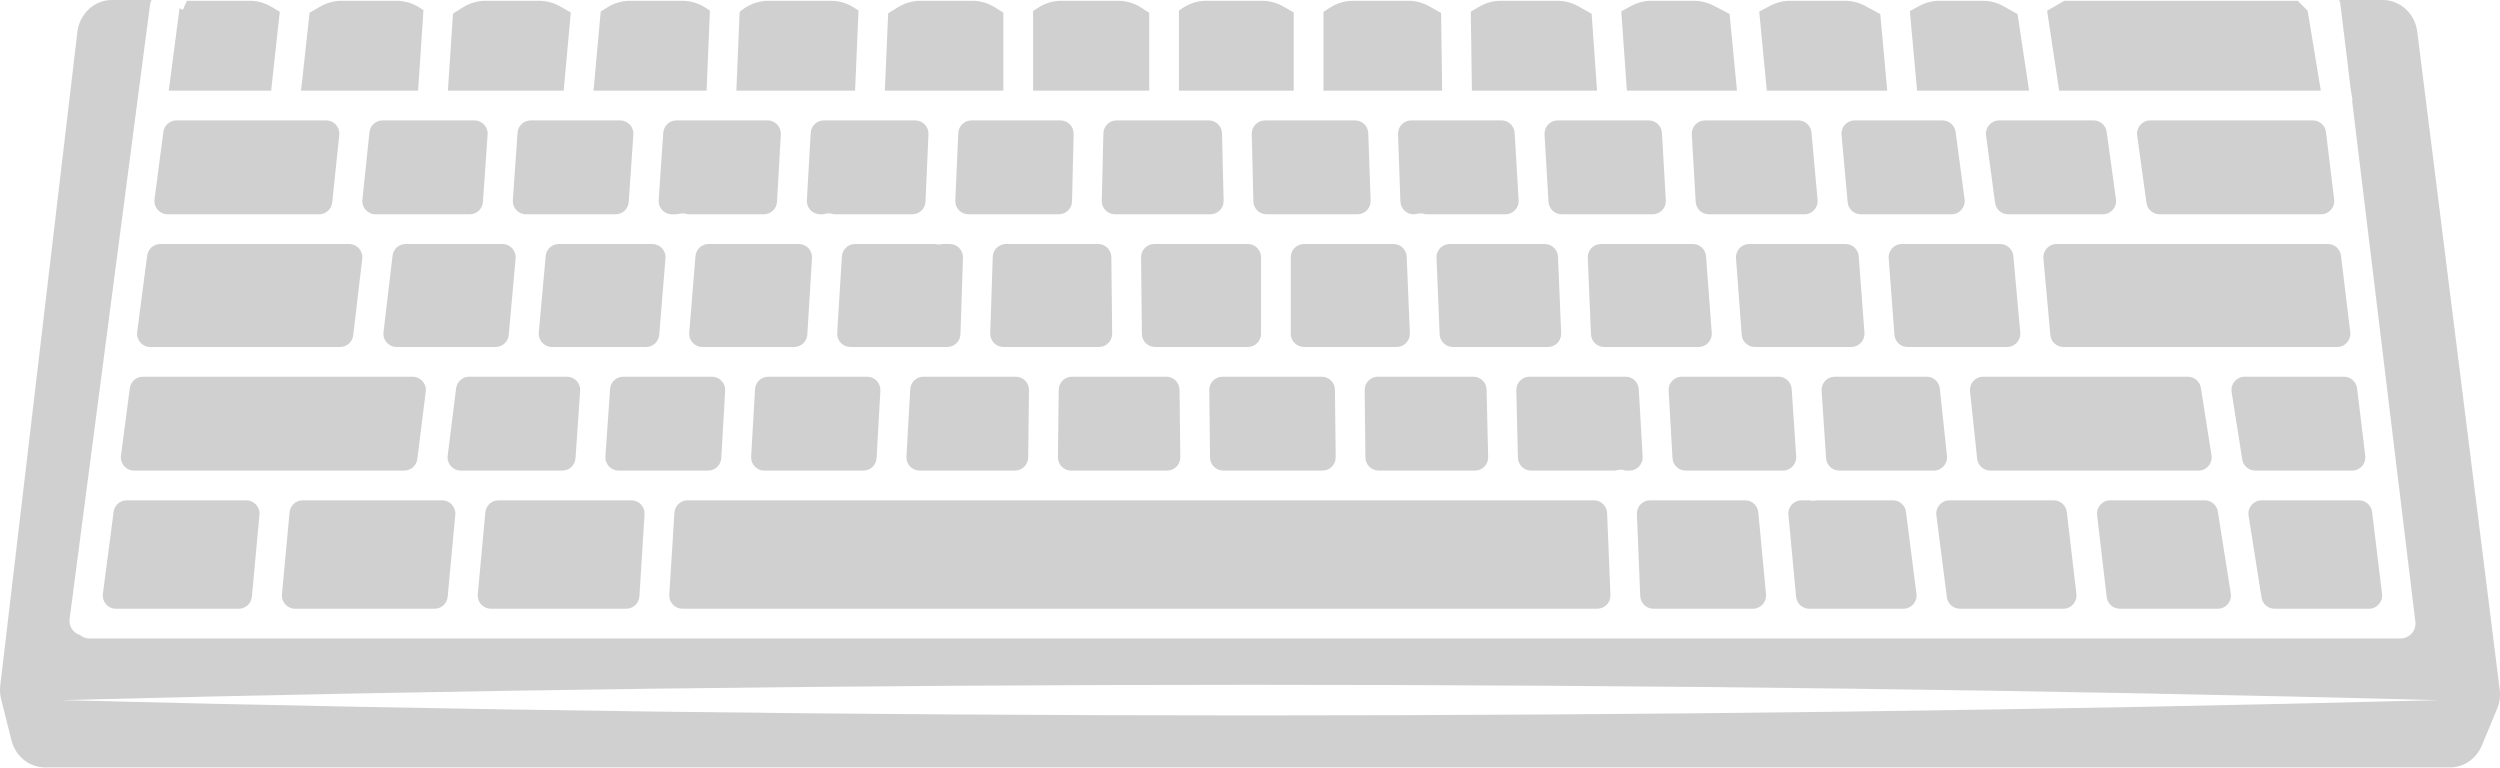
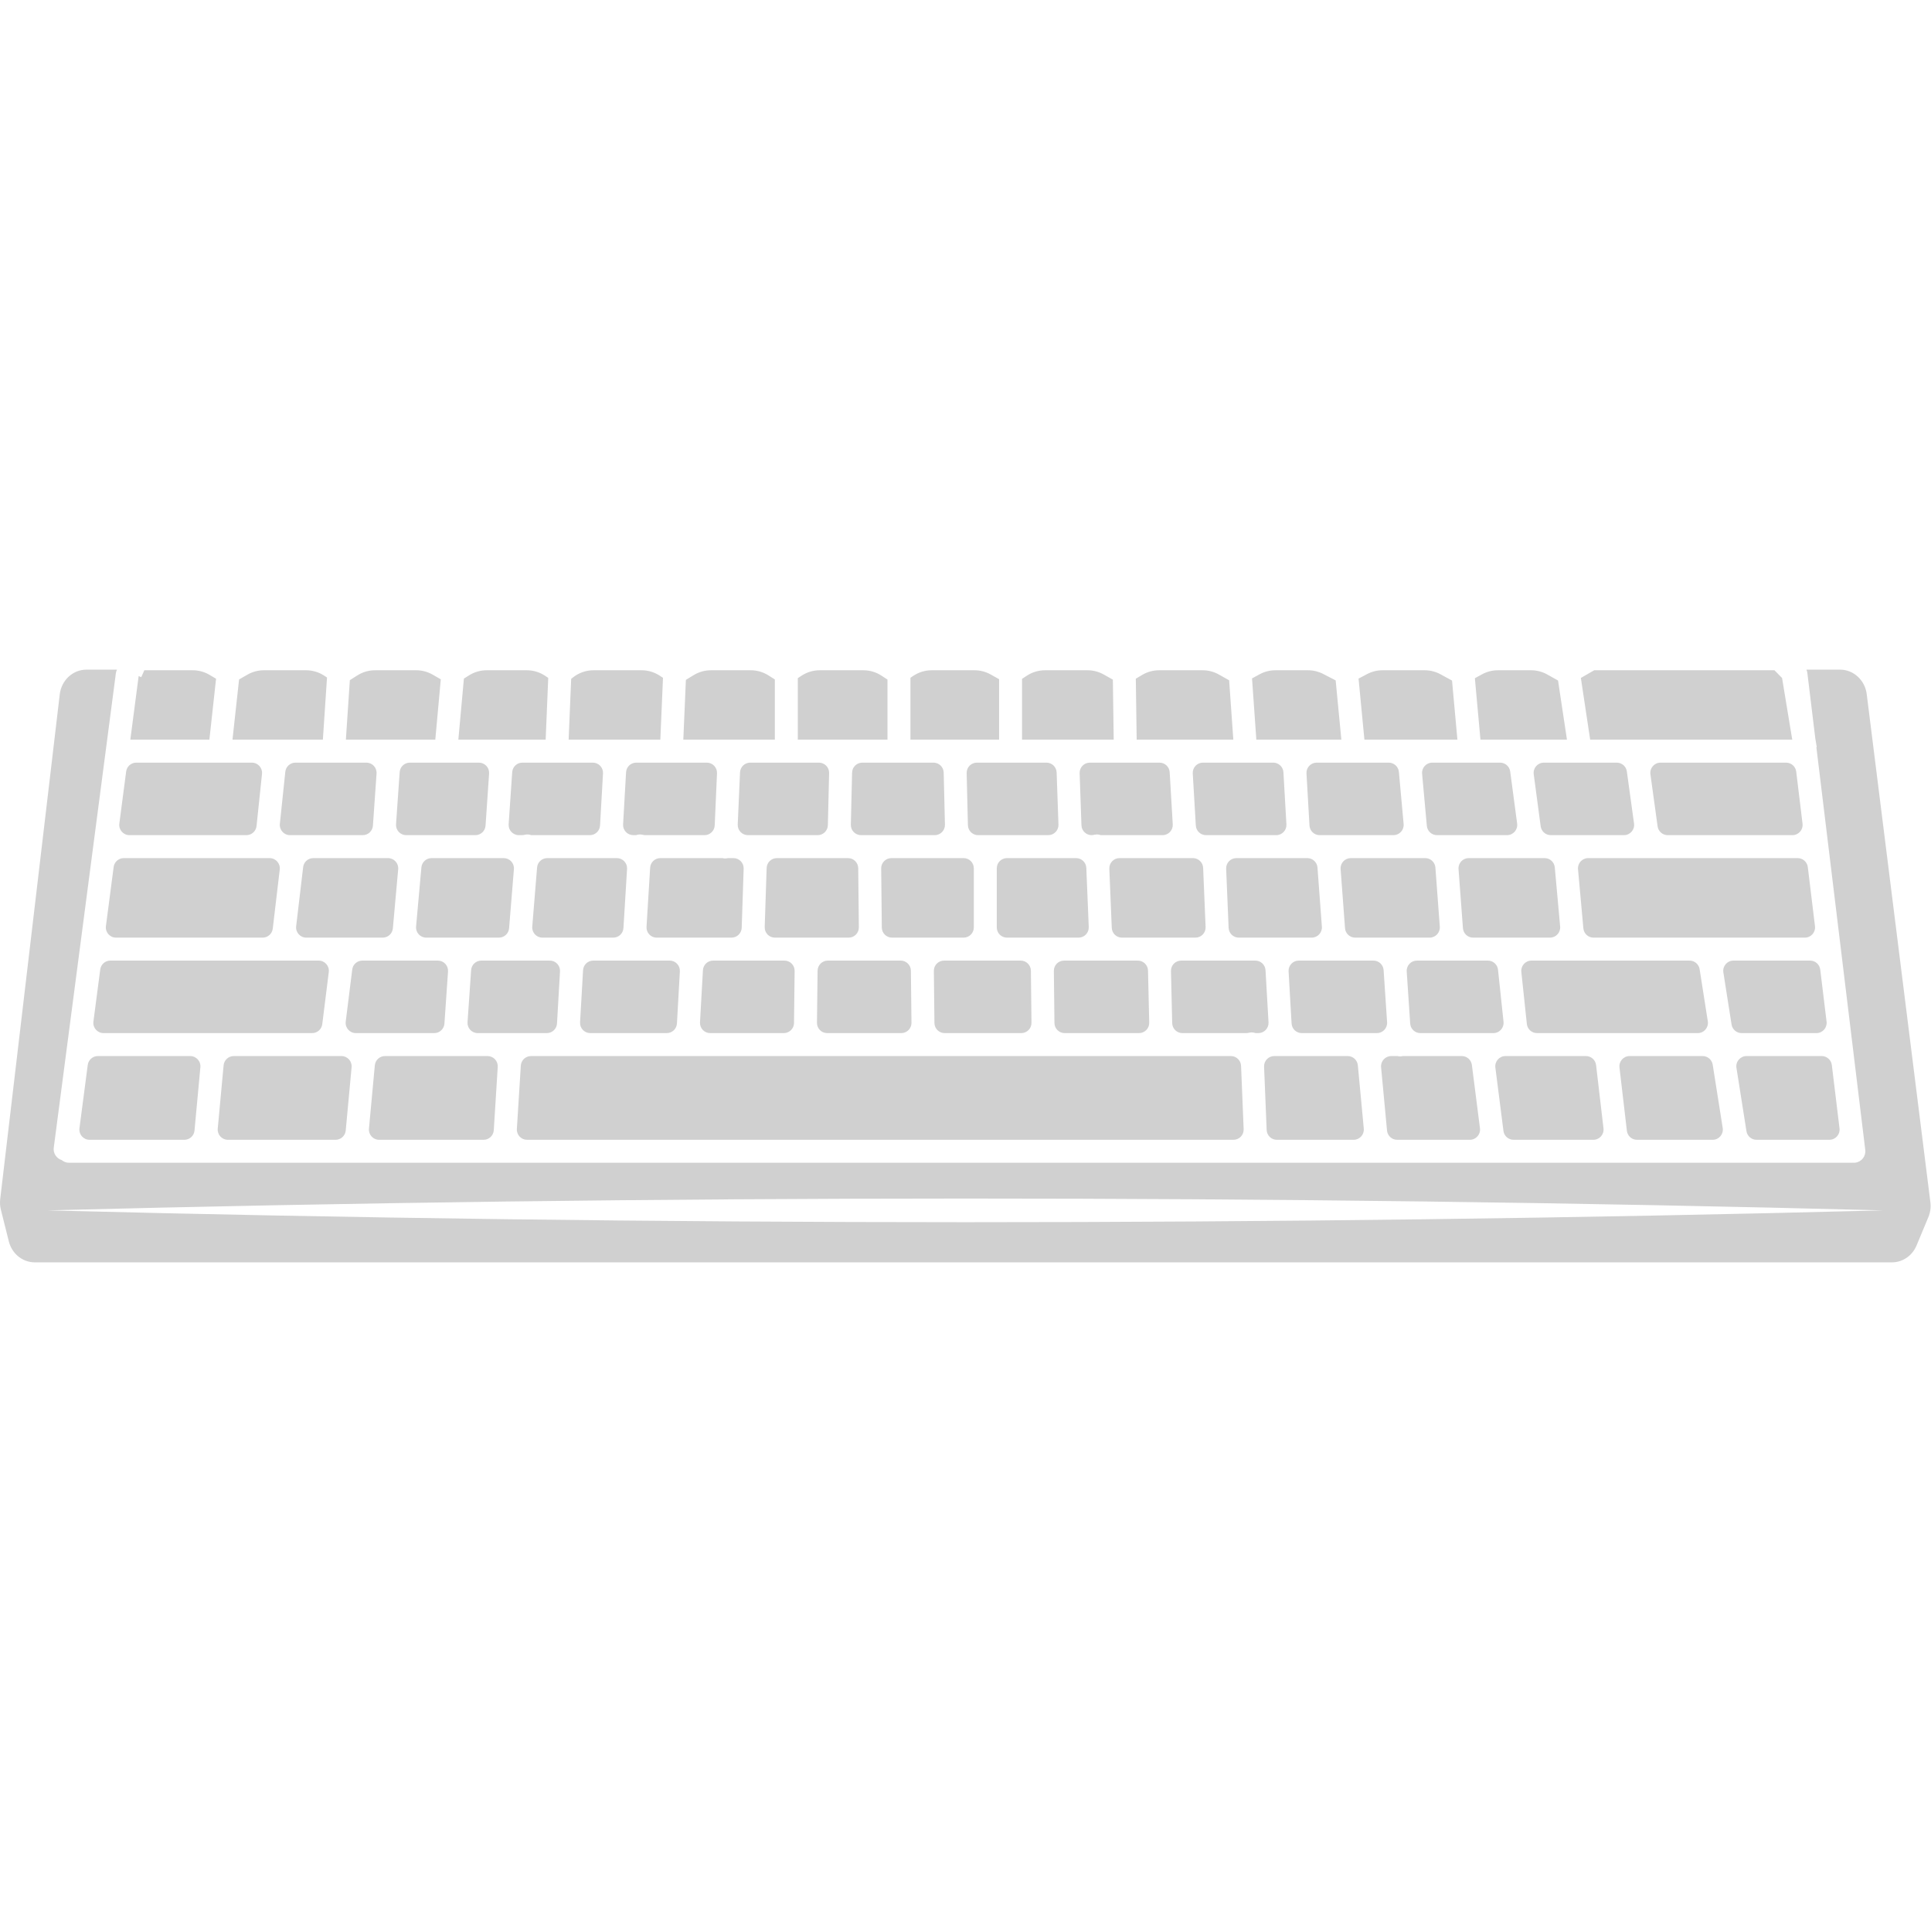
- <svg xmlns="http://www.w3.org/2000/svg" version="1.1" id="Capa_1" x="0px" y="0px" viewBox="0 0 1100 337.663" enable-background="new 0 0 1200 1200" xml:space="preserve" width="1100" height="337.663">
+ <svg xmlns="http://www.w3.org/2000/svg" version="1.1" id="Capa_1" x="0px" y="0px" viewBox="0 0 1100 1100.663" enable-background="new 0 0 1200 1200" xml:space="preserve" width="1100" height="1100.663">
  <defs id="defs7" />
-   <path d="m 537.688,58.653 0.707,29.681 c 0.078,3.264 -2.547,5.952 -5.812,5.952 h -41.988 c -3.265,0 -5.89,-2.688 -5.812,-5.952 l 0.708,-29.681 c 0.075,-3.156 2.655,-5.675 5.811,-5.675 h 40.574 c 3.157,0 5.736,2.52 5.812,5.675 z m -95.065,48.713 c -3.136,0 -5.707,2.487 -5.81,5.622 l -1.111,33.679 c -0.108,3.284 2.525,6.005 5.81,6.005 h 42.022 c 3.235,0 5.847,-2.641 5.813,-5.875 l -0.359,-33.679 c -0.034,-3.186 -2.627,-5.751 -5.813,-5.751 h -40.552 z m 70.56,58.386 h -41.532 c -3.184,0 -5.775,2.561 -5.813,5.744 l -0.354,29.681 c -0.038,3.237 2.575,5.882 5.813,5.882 h 42.219 c 3.236,0 5.849,-2.643 5.813,-5.879 l -0.334,-29.681 c -0.035,-3.184 -2.627,-5.747 -5.812,-5.747 z m 83.047,-112.774 h -39.642 c -3.265,0 -5.89,2.688 -5.812,5.952 l 0.708,29.681 c 0.075,3.156 2.655,5.675 5.811,5.675 h 39.971 c 3.29,0 5.924,-2.728 5.809,-6.016 l -1.036,-29.681 c -0.108,-3.13 -2.677,-5.611 -5.809,-5.611 z m -22.484,54.388 c -3.211,0 -5.813,2.603 -5.813,5.813 v 33.679 c 0,3.211 2.603,5.813 5.813,5.813 h 40.781 c 3.305,0 5.945,-2.751 5.808,-6.053 l -1.388,-33.679 c -0.128,-3.115 -2.691,-5.574 -5.808,-5.574 h -39.393 z m -300.873,-54.388 h -39.354 c -3.054,0 -5.587,2.362 -5.799,5.409 l -2.071,29.681 c -0.234,3.362 2.43,6.218 5.799,6.218 h 39.401 c 3.057,0 5.592,-2.368 5.8,-5.418 l 2.024,-29.681 c 0.229,-3.358 -2.434,-6.209 -5.8,-6.209 z m 235.011,54.388 c -3.235,0 -5.847,2.641 -5.813,5.875 l 0.358,33.679 c 0.034,3.186 2.627,5.751 5.813,5.751 h 40.797 c 3.211,0 5.813,-2.603 5.813,-5.813 v -33.679 c 0,-3.21 -2.603,-5.813 -5.813,-5.813 z m 73.672,58.386 h -43.664 c -3.236,0 -5.849,2.643 -5.813,5.879 l 0.334,29.681 c 0.036,3.185 2.628,5.748 5.813,5.748 h 43.667 c 3.236,0 5.85,-2.643 5.813,-5.879 l -0.338,-29.681 c -0.035,-3.186 -2.627,-5.748 -5.812,-5.748 z m -269.749,-58.386 c -3.027,0 -5.548,2.323 -5.794,5.34 l -2.749,33.679 c -0.277,3.386 2.397,6.286 5.794,6.286 h 40.36 c 3.073,0 5.615,-2.391 5.802,-5.458 l 2.062,-33.679 c 0.204,-3.344 -2.452,-6.169 -5.802,-6.169 h -39.673 z m 25.959,-54.388 h -40.129 c -3.057,0 -5.592,2.368 -5.8,5.418 l -2.024,29.681 c -0.229,3.358 2.433,6.209 5.8,6.209 h 1.808 c 0.543,0 1.074,-0.109 1.602,-0.231 0.626,-0.144 1.282,-0.202 1.96,-0.15 0.582,0.048 1.128,0.194 1.654,0.381 h 33.443 c 3.082,0 5.629,-2.406 5.804,-5.483 l 1.686,-29.681 c 0.189,-3.335 -2.464,-6.144 -5.804,-6.144 z m -91.878,54.388 c -3.009,0 -5.521,2.296 -5.79,5.293 l -3.027,33.679 c -0.306,3.402 2.374,6.333 5.79,6.333 h 41.406 c 3.027,0 5.548,-2.323 5.794,-5.34 l 2.749,-33.679 c 0.276,-3.386 -2.397,-6.286 -5.794,-6.286 z m 92.127,58.386 c -3.081,0 -5.627,2.404 -5.804,5.48 l -1.706,29.681 c -0.192,3.336 2.462,6.147 5.804,6.147 h 43.586 c 3.084,0 5.631,-2.408 5.804,-5.487 l 1.667,-29.681 c 0.187,-3.333 -2.465,-6.139 -5.804,-6.139 h -43.547 z m 76.737,-58.386 c -0.491,0.118 -0.996,0.199 -1.521,0.199 -0.097,0 -0.194,-0.003 -0.294,-0.005 -0.454,-0.02 -0.895,-0.087 -1.319,-0.194 h -35.386 c -3.072,0 -5.614,2.391 -5.802,5.458 l -2.063,33.679 c -0.205,3.344 2.452,6.169 5.802,6.169 h 42.62 c 3.136,0 5.707,-2.487 5.81,-5.622 l 1.111,-33.679 c 0.108,-3.284 -2.525,-6.005 -5.81,-6.005 z m 51.838,-54.388 h -39.14 c -3.111,0 -5.671,2.45 -5.808,5.558 l -1.306,29.681 c -0.146,3.308 2.497,6.069 5.808,6.069 h 39.738 c 3.157,0 5.737,-2.519 5.812,-5.675 l 0.707,-29.681 c 0.078,-3.264 -2.547,-5.952 -5.811,-5.952 z m -63.873,0 h -40.204 c -3.083,0 -5.629,2.406 -5.804,5.484 l -1.686,29.681 c -0.19,3.335 2.464,6.143 5.804,6.143 h 1.559 c 0.82,-0.298 1.714,-0.443 2.65,-0.388 0.333,0.02 0.655,0.073 0.968,0.148 0.542,0.129 1.087,0.241 1.644,0.241 h 33.764 c 3.111,0 5.671,-2.45 5.808,-5.558 l 1.306,-29.681 c 0.145,-3.308 -2.498,-6.07 -5.809,-6.07 z m 3.592,112.774 c -3.084,0 -5.631,2.408 -5.804,5.487 l -1.667,29.681 c -0.187,3.334 2.465,6.139 5.804,6.139 h 41.947 c 3.184,0 5.775,-2.561 5.813,-5.744 l 0.353,-29.681 c 0.039,-3.237 -2.575,-5.882 -5.813,-5.882 z M 73.756,94.286 h 66.636 c 2.976,0 5.472,-2.248 5.782,-5.208 l 3.107,-29.681 c 0.359,-3.431 -2.332,-6.419 -5.782,-6.419 H 77.641 c -2.919,0 -5.385,2.164 -5.764,5.059 l -3.886,29.681 c -0.454,3.481 2.255,6.568 5.765,6.568 z m -17.999,125.854 c -2.919,0 -5.385,2.164 -5.764,5.059 l -4.724,36.078 c -0.455,3.481 2.254,6.568 5.764,6.568 h 54.003 c 3.002,0 5.511,-2.286 5.788,-5.276 l 3.347,-36.078 c 0.316,-3.408 -2.366,-6.35 -5.788,-6.35 H 55.757 Z m 775.267,-106.529 2.509,33.679 c 0.226,3.035 2.754,5.381 5.797,5.381 h 43.8 c 3.418,0 6.098,-2.934 5.79,-6.337 l -3.049,-33.679 c -0.271,-2.995 -2.782,-5.289 -5.79,-5.289 h -43.26 c -3.38,0 -6.048,2.874 -5.797,6.245 z M 60.348,146.104 c -0.456,3.481 2.254,6.568 5.764,6.568 h 83.524 c 2.947,0 5.427,-2.204 5.773,-5.13 l 3.984,-33.679 c 0.409,-3.457 -2.292,-6.496 -5.773,-6.496 H 70.521 c -2.919,0 -5.385,2.164 -5.764,5.059 z m 123.27,55.863 3.71,-29.681 c 0.434,-3.47 -2.272,-6.534 -5.768,-6.534 H 62.877 c -2.919,0 -5.385,2.164 -5.764,5.059 l -3.886,29.681 c -0.455,3.48 2.254,6.568 5.764,6.568 H 177.849 c 2.932,-0.001 5.405,-2.184 5.769,-5.093 z m 464.668,-36.215 h -42.02 c -3.237,0 -5.85,2.643 -5.813,5.879 l 0.338,29.681 c 0.036,3.185 2.628,5.747 5.813,5.747 h 42.373 c 3.263,0 5.887,-2.686 5.811,-5.948 l -0.69,-29.681 c -0.074,-3.157 -2.654,-5.678 -5.812,-5.678 z m 381.744,-53.273 c -0.354,-2.918 -2.831,-5.113 -5.771,-5.113 H 904.891 c -3.417,0 -6.097,2.934 -5.789,6.337 l 3.049,33.679 c 0.271,2.995 2.782,5.289 5.79,5.289 h 120.408 c 3.488,0 6.191,-3.051 5.771,-6.514 z M 995.119,220.14 c -3.572,0 -6.299,3.192 -5.742,6.72 l 5.696,36.078 c 0.446,2.826 2.882,4.907 5.742,4.907 h 41.516 c 3.489,0 6.191,-3.051 5.771,-6.514 l -4.381,-36.078 c -0.354,-2.918 -2.831,-5.113 -5.771,-5.113 z m 42,-49.275 c -0.354,-2.918 -2.831,-5.113 -5.771,-5.113 h -43.688 c -3.571,0 -6.297,3.189 -5.743,6.717 l 4.669,29.681 c 0.444,2.827 2.88,4.91 5.742,4.91 h 42.624 c 3.489,0 6.191,-3.051 5.771,-6.514 z M 725.452,52.978 h -40.055 c -3.345,0 -6,2.816 -5.803,6.155 l 1.746,29.681 c 0.181,3.073 2.725,5.472 5.803,5.472 h 40.014 c 3.342,0 5.996,-2.811 5.804,-6.147 l -1.706,-29.681 c -0.177,-3.076 -2.722,-5.48 -5.803,-5.48 z m -93.393,60.441 1.388,33.679 c 0.128,3.115 2.691,5.574 5.809,5.574 h 41.85 c 3.305,0 5.946,-2.753 5.808,-6.055 l -1.403,-33.679 c -0.13,-3.114 -2.692,-5.571 -5.808,-5.571 h -41.835 c -3.305,-0.001 -5.945,2.75 -5.809,6.052 z m 66.565,0.002 1.403,33.679 c 0.13,3.114 2.692,5.571 5.808,5.571 h 41.535 c 3.381,0 6.048,-2.874 5.797,-6.245 l -2.508,-33.679 c -0.226,-3.035 -2.754,-5.382 -5.797,-5.382 h -40.43 c -3.305,0.001 -5.946,2.754 -5.808,6.056 z m 161.839,-55.398 c -0.385,-2.888 -2.849,-5.045 -5.762,-5.045 h -38.641 c -3.419,0 -6.099,2.935 -5.79,6.34 l 2.699,29.681 c 0.272,2.994 2.783,5.287 5.79,5.287 h 39.9 c 3.516,0 6.227,-3.097 5.762,-6.582 z m 23.124,36.263 h 41.678 c 3.526,0 6.241,-3.114 5.759,-6.607 l -4.093,-29.681 c -0.397,-2.877 -2.855,-5.019 -5.759,-5.019 h -41.543 c -3.516,0 -6.227,3.097 -5.762,6.582 l 3.958,29.681 c 0.385,2.887 2.849,5.044 5.762,5.044 z m -119.747,19.325 2.509,33.679 c 0.226,3.035 2.754,5.381 5.797,5.381 h 42.409 c 3.38,0 6.048,-2.874 5.797,-6.245 l -2.508,-33.679 c -0.226,-3.035 -2.754,-5.382 -5.797,-5.382 h -42.409 c -3.382,0.001 -6.049,2.875 -5.798,6.246 z m 27.414,-60.633 h -41.054 c -3.342,0 -5.995,2.811 -5.804,6.147 l 1.706,29.681 c 0.177,3.076 2.723,5.48 5.804,5.48 h 42.047 c 3.418,0 6.099,-2.935 5.789,-6.34 l -2.699,-29.681 c -0.272,-2.994 -2.782,-5.287 -5.789,-5.287 z m -130.609,0 h -39.695 c -3.29,0 -5.924,2.728 -5.809,6.016 l 1.036,29.681 c 0.11,3.13 2.678,5.61 5.81,5.61 0.547,0 1.081,-0.108 1.613,-0.236 0.358,-0.086 0.727,-0.144 1.11,-0.16 0.089,-0.003 0.181,-0.005 0.273,-0.005 0.77,0 1.503,0.154 2.192,0.401 h 35.217 c 3.345,0 6,-2.816 5.803,-6.154 l -1.746,-29.681 c -0.181,-3.072 -2.726,-5.472 -5.804,-5.472 z m -206.086,-13.08 h 51.105 V 5.661 l -3.414,-2.234 c -3.078,-2.014 -6.676,-3.086 -10.354,-3.086 h -24.82 c -3.678,0 -7.276,1.072 -10.354,3.086 l -2.163,1.415 z m 64.185,0 h 50.505 V 5.438 l -4.783,-2.682 c -2.826,-1.584 -6.01,-2.416 -9.249,-2.416 h -24.338 c -3.779,0 -7.471,1.132 -10.601,3.25 l -1.534,1.038 z m 128.894,0 h 55.07 l -2.383,-33.84 -5.891,-3.302 c -2.825,-1.584 -6.01,-2.415 -9.248,-2.415 h -24.744 c -3.403,0 -6.742,0.918 -9.667,2.657 l -3.627,2.157 z m -65.31,0 h 52.226 l -0.482,-34.213 -5.223,-2.928 c -2.825,-1.584 -6.01,-2.416 -9.249,-2.416 h -24.155 c -3.678,0 -7.276,1.072 -10.353,3.085 l -2.764,1.807 z m 133.494,0 h 48.437 l -3.238,-33.779 -7.106,-3.67 c -2.683,-1.385 -5.658,-2.108 -8.678,-2.108 h -18.522 c -3.163,0 -6.276,0.793 -9.053,2.308 l -4.297,2.343 z m 127.694,0 h 49.287 l -5.079,-33.702 -6.132,-3.439 c -2.826,-1.584 -6.011,-2.417 -9.25,-2.417 h -18.856 c -3.163,0 -6.277,0.794 -9.054,2.308 l -4.099,2.235 z m 62.512,0 h 115.141 l -5.804,-35.14 -4.346,-4.417 H 908.335 l -7.607,4.39 z m -128.63,0 h 52.986 l -3.062,-33.679 -6.551,-3.571 c -2.777,-1.514 -5.89,-2.307 -9.053,-2.307 h -23.973 c -3.089,0 -6.132,0.757 -8.861,2.204 l -4.822,2.557 z M 78.99,3.713 l -4.737,36.185 h 45.047 l 3.806,-34.721 -3.665,-2.179 c -2.925,-1.739 -6.264,-2.657 -9.667,-2.657 H 82.237 l -1.75,3.955 -1.495,-0.662 c -0.003,0.027 0.002,0.052 -0.002,0.079 z m 53.47,36.185 h 51.502 l 2.362,-35.425 -1.6,-1.047 c -3.078,-2.013 -6.676,-3.086 -10.354,-3.086 h -23.985 c -3.319,0 -6.579,0.873 -9.454,2.532 l -4.71,2.718 z m 256.872,0 h 52.147 V 5.581 l -3.644,-2.307 c -3.026,-1.916 -6.534,-2.933 -10.117,-2.933 h -22.628 c -3.49,0 -6.912,0.966 -9.887,2.79 l -4.409,2.704 z m 709.387,272.014 -6.734,16.151 c -2.432,5.83 -7.93,9.6 -14.008,9.6 H 19.812 c -6.941,0 -13.021,-4.911 -14.784,-11.945 L 0.501,307.657 c -0.493,-1.973 -0.623,-3.999 -0.386,-6.02 L 34.047,14.043 C 34.992,6.036 41.514,0 49.217,0 h 17.441 c -0.305,0.623 -0.541,1.29 -0.635,2.017 l -35.391,270.321 c -0.421,3.206 1.565,6.155 4.552,7.078 1.129,0.929 2.555,1.509 4.131,1.509 H 1055.475 c 0.13,0 0.251,-0.031 0.379,-0.038 0.139,0.009 0.272,0.038 0.413,0.038 0.263,0 0.529,-0.015 0.797,-0.049 3.584,-0.434 6.139,-3.694 5.702,-7.281 l -27.85,-229.384 0.218,-0.036 -0.84,-5.085 -4.52,-37.229 c -0.08,-0.665 -0.284,-1.279 -0.542,-1.861 h 19.207 c 7.644,0 14.158,5.986 15.157,13.921 l 36.275,289.495 c 0.36,2.895 -0.038,5.83 -1.152,8.496 z m -25.775,-3.86 C 725.843,299.037 374.261,299.109 27.159,308.054 374.262,316.998 725.844,317.07 1072.944,308.052 Z M 323.993,39.898 h 52.244 l 1.512,-35.249 -1.871,-1.224 c -3.077,-2.013 -6.676,-3.085 -10.353,-3.085 h -27.324 c -4.364,0 -8.594,1.509 -11.972,4.272 l -0.794,0.649 z m -62.84,0 h 49.747 l 1.466,-35.196 -1.642,-1.111 c -3.13,-2.118 -6.822,-3.25 -10.601,-3.25 h -22.808 c -3.582,0 -7.09,1.017 -10.116,2.933 l -2.884,1.826 z m -64.083,0 h 50.951 l 3.124,-34.388 -4.568,-2.637 c -2.875,-1.659 -6.136,-2.533 -9.455,-2.533 h -23.393 c -3.581,0 -7.089,1.017 -10.115,2.932 l -4.283,2.711 z m 120.294,161.682 1.706,-29.681 c 0.192,-3.336 -2.462,-6.147 -5.804,-6.147 h -39.032 c -3.055,0 -5.589,2.365 -5.8,5.413 l -2.047,29.681 c -0.232,3.36 2.431,6.213 5.799,6.213 h 39.374 c 3.082,0 5.628,-2.403 5.804,-5.479 z m -96.284,-94.214 h -42.582 c -2.946,0 -5.427,2.204 -5.773,5.13 l -3.983,33.679 c -0.409,3.457 2.292,6.496 5.773,6.496 h 43.539 c 3.009,0 5.52,-2.296 5.79,-5.293 l 3.027,-33.679 c 0.305,-3.402 -2.375,-6.333 -5.791,-6.333 z m 79.214,160.478 h 402.491 c 3.304,0 5.943,-2.749 5.808,-6.05 l -1.472,-36.078 c -0.127,-3.116 -2.69,-5.576 -5.808,-5.576 h -398.763 c -3.07,0 -5.611,2.387 -5.802,5.451 l -2.255,36.078 c -0.21,3.346 2.448,6.175 5.801,6.175 z m -84.287,0 h 59.532 c 3.07,0 5.611,-2.387 5.802,-5.451 l 2.255,-36.078 c 0.209,-3.347 -2.449,-6.176 -5.802,-6.176 h -58.44 c -3.002,0 -5.511,2.287 -5.788,5.276 l -3.347,36.078 c -0.317,3.409 2.365,6.351 5.788,6.351 z m 31.415,-60.785 c 3.055,0 5.589,-2.365 5.8,-5.413 l 2.047,-29.681 c 0.232,-3.36 -2.431,-6.213 -5.799,-6.213 h -43.011 c -2.932,0 -5.405,2.183 -5.768,5.092 l -3.711,29.681 c -0.434,3.47 2.272,6.534 5.769,6.534 z m 702.784,-112.773 h 71.054 c 3.488,0 6.191,-3.051 5.771,-6.514 l -3.604,-29.681 c -0.354,-2.918 -2.831,-5.113 -5.771,-5.113 h -71.543 c -3.526,0 -6.24,3.114 -5.758,6.608 l 4.093,29.681 c 0.396,2.876 2.854,5.019 5.758,5.019 z m -238.427,112.537 c 0.359,-0.086 0.728,-0.144 1.111,-0.16 0.862,-0.031 1.693,0.116 2.465,0.396 h 1.603 c 3.342,0 5.996,-2.811 5.804,-6.147 l -1.706,-29.681 c -0.177,-3.076 -2.723,-5.48 -5.804,-5.48 h -42.256 c -3.263,0 -5.887,2.686 -5.811,5.949 l 0.691,29.681 c 0.073,3.157 2.654,5.678 5.812,5.678 h 36.478 c 0.547,0 1.082,-0.108 1.613,-0.236 z m -581.93,61.021 h 61.346 c 3.003,0 5.511,-2.286 5.788,-5.276 l 3.347,-36.078 c 0.316,-3.408 -2.366,-6.35 -5.789,-6.35 h -61.346 c -3.002,0 -5.511,2.287 -5.788,5.276 l -3.347,36.078 c -0.316,3.408 2.366,6.35 5.789,6.35 z m 726.765,-5.077 c 0.371,2.902 2.841,5.077 5.767,5.077 h 45.462 c 3.478,0 6.178,-3.034 5.774,-6.489 l -4.222,-36.078 c -0.343,-2.929 -2.825,-5.138 -5.774,-5.138 h -45.845 c -3.503,0 -6.21,3.075 -5.767,6.549 z m 116.445,-62.424 -4.669,-29.681 c -0.445,-2.827 -2.88,-4.91 -5.742,-4.91 h -90.059 c -3.453,0 -6.144,2.992 -5.781,6.425 l 3.142,29.681 c 0.313,2.957 2.807,5.201 5.781,5.201 h 91.586 c 3.57,0 6.297,-3.189 5.742,-6.716 z M 208.751,52.978 h -40.41 c -2.976,0 -5.472,2.248 -5.781,5.208 l -3.107,29.681 c -0.359,3.431 2.332,6.418 5.782,6.418 h 41.446 c 3.054,0 5.587,-2.362 5.799,-5.409 l 2.071,-29.681 c 0.234,-3.36 -2.43,-6.217 -5.8,-6.217 z m 718.195,209.729 c 0.343,2.929 2.825,5.137 5.774,5.137 h 43.081 c 3.572,0 6.299,-3.192 5.742,-6.72 l -5.697,-36.078 c -0.446,-2.826 -2.881,-4.907 -5.742,-4.907 h -41.607 c -3.478,0 -6.178,3.034 -5.774,6.489 z m -70.28,-62.073 -3.143,-29.681 c -0.313,-2.957 -2.807,-5.201 -5.781,-5.201 h -40.442 c -3.363,0 -6.024,2.845 -5.8,6.2 l 1.979,29.681 c 0.203,3.054 2.74,5.426 5.8,5.426 h 41.607 c 3.452,0 6.144,-2.991 5.78,-6.425 z m -129.153,67.21 h 43.741 c 3.425,0 6.107,-2.946 5.788,-6.356 l -3.382,-36.078 c -0.28,-2.987 -2.788,-5.271 -5.788,-5.271 h -41.831 c -3.304,0 -5.943,2.75 -5.809,6.05 l 1.472,36.078 c 0.127,3.117 2.691,5.577 5.809,5.577 z m 62.806,-66.984 -1.979,-29.681 c -0.203,-3.054 -2.74,-5.427 -5.8,-5.427 h -42.539 c -3.342,0 -5.995,2.811 -5.804,6.147 l 1.706,29.681 c 0.177,3.076 2.723,5.48 5.804,5.48 h 42.812 c 3.363,-0.001 6.024,-2.845 5.8,-6.2 z m 5.75,66.984 h 41.406 c 3.503,0 6.21,-3.075 5.766,-6.549 l -4.605,-36.078 c -0.37,-2.903 -2.841,-5.077 -5.766,-5.077 h -33.609 c -0.355,0.085 -0.715,0.159 -1.091,0.184 -0.148,0.01 -0.294,0.015 -0.442,0.015 -0.523,0 -1.026,-0.081 -1.517,-0.199 h -3.524 c -3.425,0 -6.107,2.946 -5.788,6.356 l 3.382,36.078 c 0.28,2.987 2.788,5.27 5.788,5.27 z" fill="#d0d0d0" id="path2" />
+   <path d="m 537.688,440.153 0.707,29.681 c 0.078,3.264 -2.547,5.952 -5.812,5.952 h -41.988 c -3.265,0 -5.89,-2.688 -5.812,-5.952 l 0.708,-29.681 c 0.075,-3.156 2.655,-5.675 5.811,-5.675 h 40.574 c 3.157,0 5.736,2.52 5.812,5.675 z m -95.065,48.713 c -3.136,0 -5.707,2.487 -5.81,5.622 l -1.111,33.679 c -0.108,3.284 2.525,6.005 5.81,6.005 h 42.022 c 3.235,0 5.847,-2.641 5.813,-5.875 l -0.359,-33.679 c -0.034,-3.186 -2.627,-5.751 -5.813,-5.751 h -40.552 z m 70.56,58.386 h -41.532 c -3.184,0 -5.775,2.561 -5.813,5.744 l -0.354,29.681 c -0.038,3.237 2.575,5.882 5.813,5.882 h 42.219 c 3.236,0 5.849,-2.643 5.813,-5.879 l -0.334,-29.681 c -0.035,-3.184 -2.627,-5.747 -5.812,-5.747 z m 83.047,-112.774 h -39.642 c -3.265,0 -5.89,2.688 -5.812,5.952 l 0.708,29.681 c 0.075,3.156 2.655,5.675 5.811,5.675 h 39.971 c 3.29,0 5.924,-2.728 5.809,-6.016 l -1.036,-29.681 c -0.108,-3.13 -2.677,-5.611 -5.809,-5.611 z m -22.484,54.388 c -3.211,0 -5.813,2.603 -5.813,5.813 v 33.679 c 0,3.211 2.603,5.813 5.813,5.813 h 40.781 c 3.305,0 5.945,-2.751 5.808,-6.053 l -1.388,-33.679 c -0.128,-3.115 -2.691,-5.574 -5.808,-5.574 h -39.393 z m -300.873,-54.388 h -39.354 c -3.054,0 -5.587,2.362 -5.799,5.409 l -2.071,29.681 c -0.234,3.362 2.43,6.218 5.799,6.218 h 39.401 c 3.057,0 5.592,-2.368 5.8,-5.418 l 2.024,-29.681 c 0.229,-3.358 -2.434,-6.209 -5.8,-6.209 z m 235.011,54.388 c -3.235,0 -5.847,2.641 -5.813,5.875 l 0.358,33.679 c 0.034,3.186 2.627,5.751 5.813,5.751 h 40.797 c 3.211,0 5.813,-2.603 5.813,-5.813 v -33.679 c 0,-3.21 -2.603,-5.813 -5.813,-5.813 z m 73.672,58.386 h -43.664 c -3.236,0 -5.849,2.643 -5.813,5.879 l 0.334,29.681 c 0.036,3.185 2.628,5.748 5.813,5.748 h 43.667 c 3.236,0 5.85,-2.643 5.813,-5.879 l -0.338,-29.681 c -0.035,-3.186 -2.627,-5.748 -5.812,-5.748 z m -269.749,-58.386 c -3.027,0 -5.548,2.323 -5.794,5.34 l -2.749,33.679 c -0.277,3.386 2.397,6.286 5.794,6.286 h 40.36 c 3.073,0 5.615,-2.391 5.802,-5.458 l 2.062,-33.679 c 0.204,-3.344 -2.452,-6.169 -5.802,-6.169 h -39.673 z m 25.959,-54.388 h -40.129 c -3.057,0 -5.592,2.368 -5.8,5.418 l -2.024,29.681 c -0.229,3.358 2.433,6.209 5.8,6.209 h 1.808 c 0.543,0 1.074,-0.109 1.602,-0.231 0.626,-0.144 1.282,-0.202 1.96,-0.15 0.582,0.048 1.128,0.194 1.654,0.381 h 33.443 c 3.082,0 5.629,-2.406 5.804,-5.483 l 1.686,-29.681 c 0.189,-3.335 -2.464,-6.144 -5.804,-6.144 z m -91.878,54.388 c -3.009,0 -5.521,2.296 -5.79,5.293 l -3.027,33.679 c -0.306,3.402 2.374,6.333 5.79,6.333 h 41.406 c 3.027,0 5.548,-2.323 5.794,-5.34 l 2.749,-33.679 c 0.276,-3.386 -2.397,-6.286 -5.794,-6.286 z m 92.127,58.386 c -3.081,0 -5.627,2.404 -5.804,5.48 l -1.706,29.681 c -0.192,3.336 2.462,6.147 5.804,6.147 h 43.586 c 3.084,0 5.631,-2.408 5.804,-5.487 l 1.667,-29.681 c 0.187,-3.333 -2.465,-6.139 -5.804,-6.139 h -43.547 z m 76.737,-58.386 c -0.491,0.118 -0.996,0.199 -1.521,0.199 -0.097,0 -0.194,-0.003 -0.294,-0.005 -0.454,-0.02 -0.895,-0.087 -1.319,-0.194 h -35.386 c -3.072,0 -5.614,2.391 -5.802,5.458 l -2.063,33.679 c -0.205,3.344 2.452,6.169 5.802,6.169 h 42.62 c 3.136,0 5.707,-2.487 5.81,-5.622 l 1.111,-33.679 c 0.108,-3.284 -2.525,-6.005 -5.81,-6.005 z m 51.838,-54.388 h -39.14 c -3.111,0 -5.671,2.45 -5.808,5.558 l -1.306,29.681 c -0.146,3.308 2.497,6.069 5.808,6.069 h 39.738 c 3.157,0 5.737,-2.519 5.812,-5.675 l 0.707,-29.681 c 0.078,-3.264 -2.547,-5.952 -5.811,-5.952 z m -63.873,0 h -40.204 c -3.083,0 -5.629,2.406 -5.804,5.484 l -1.686,29.681 c -0.19,3.335 2.464,6.143 5.804,6.143 h 1.559 c 0.82,-0.298 1.714,-0.443 2.65,-0.388 0.333,0.02 0.655,0.073 0.968,0.148 0.542,0.129 1.087,0.241 1.644,0.241 h 33.764 c 3.111,0 5.671,-2.45 5.808,-5.558 l 1.306,-29.681 c 0.145,-3.308 -2.498,-6.07 -5.809,-6.07 z m 3.592,112.774 c -3.084,0 -5.631,2.408 -5.804,5.487 l -1.667,29.681 c -0.187,3.334 2.465,6.139 5.804,6.139 h 41.947 c 3.184,0 5.775,-2.561 5.813,-5.744 l 0.353,-29.681 c 0.039,-3.237 -2.575,-5.882 -5.813,-5.882 z m -332.553,-71.466 h 66.636 c 2.976,0 5.472,-2.248 5.782,-5.208 l 3.107,-29.681 c 0.359,-3.431 -2.332,-6.419 -5.782,-6.419 H 77.641 c -2.919,0 -5.385,2.164 -5.764,5.059 l -3.886,29.681 c -0.454,3.481 2.255,6.568 5.765,6.568 z m -17.999,125.854 c -2.919,0 -5.385,2.164 -5.764,5.059 l -4.724,36.078 c -0.455,3.481 2.254,6.568 5.764,6.568 h 54.003 c 3.002,0 5.511,-2.286 5.788,-5.276 l 3.347,-36.078 c 0.316,-3.408 -2.366,-6.35 -5.788,-6.35 H 55.757 Z m 775.267,-106.529 2.509,33.679 c 0.226,3.035 2.754,5.381 5.797,5.381 h 43.8 c 3.418,0 6.098,-2.934 5.79,-6.337 l -3.049,-33.679 c -0.271,-2.995 -2.782,-5.289 -5.79,-5.289 h -43.26 c -3.38,0 -6.048,2.874 -5.797,6.245 z m -770.676,32.493 c -0.456,3.481 2.254,6.568 5.764,6.568 h 83.524 c 2.947,0 5.427,-2.204 5.773,-5.13 l 3.984,-33.679 c 0.409,-3.457 -2.292,-6.496 -5.773,-6.496 H 70.521 c -2.919,0 -5.385,2.164 -5.764,5.059 z m 123.27,55.863 3.71,-29.681 c 0.434,-3.47 -2.272,-6.534 -5.768,-6.534 H 62.877 c -2.919,0 -5.385,2.164 -5.764,5.059 l -3.886,29.681 c -0.455,3.48 2.254,6.568 5.764,6.568 H 177.849 c 2.932,-10e-4 5.405,-2.184 5.769,-5.093 z m 464.668,-36.215 h -42.02 c -3.237,0 -5.85,2.643 -5.813,5.879 l 0.338,29.681 c 0.036,3.185 2.628,5.747 5.813,5.747 h 42.373 c 3.263,0 5.887,-2.686 5.811,-5.948 l -0.69,-29.681 c -0.074,-3.157 -2.654,-5.678 -5.812,-5.678 z m 381.744,-53.273 c -0.354,-2.918 -2.831,-5.113 -5.771,-5.113 H 904.891 c -3.417,0 -6.097,2.934 -5.789,6.337 l 3.049,33.679 c 0.271,2.995 2.782,5.289 5.79,5.289 H 1028.349 c 3.488,0 6.191,-3.051 5.771,-6.514 z m -34.911,107.661 c -3.572,0 -6.299,3.192 -5.742,6.72 l 5.696,36.078 c 0.446,2.826 2.882,4.907 5.742,4.907 h 41.516 c 3.489,0 6.191,-3.051 5.771,-6.514 l -4.381,-36.078 c -0.354,-2.918 -2.831,-5.113 -5.771,-5.113 z m 42,-49.275 c -0.354,-2.918 -2.831,-5.113 -5.771,-5.113 h -43.688 c -3.571,0 -6.297,3.189 -5.743,6.717 l 4.669,29.681 c 0.444,2.827 2.88,4.91 5.742,4.91 h 42.624 c 3.489,0 6.191,-3.051 5.771,-6.514 z m -311.667,-117.887 h -40.055 c -3.345,0 -6,2.816 -5.803,6.155 l 1.746,29.681 c 0.181,3.073 2.725,5.472 5.803,5.472 h 40.014 c 3.342,0 5.996,-2.811 5.804,-6.147 l -1.706,-29.681 c -0.177,-3.076 -2.722,-5.48 -5.803,-5.48 z m -93.393,60.441 1.388,33.679 c 0.128,3.115 2.691,5.574 5.809,5.574 h 41.85 c 3.305,0 5.946,-2.753 5.808,-6.055 l -1.403,-33.679 c -0.13,-3.114 -2.692,-5.571 -5.808,-5.571 h -41.835 c -3.305,-0.001 -5.945,2.75 -5.809,6.052 z m 66.565,0.002 1.403,33.679 c 0.13,3.114 2.692,5.571 5.808,5.571 h 41.535 c 3.381,0 6.048,-2.874 5.797,-6.245 l -2.508,-33.679 c -0.226,-3.035 -2.754,-5.382 -5.797,-5.382 h -40.43 c -3.305,10e-4 -5.946,2.754 -5.808,6.056 z m 161.839,-55.398 c -0.385,-2.888 -2.849,-5.045 -5.762,-5.045 h -38.641 c -3.419,0 -6.099,2.935 -5.79,6.34 l 2.699,29.681 c 0.272,2.994 2.783,5.287 5.79,5.287 h 39.9 c 3.516,0 6.227,-3.097 5.762,-6.582 z m 23.124,36.263 h 41.678 c 3.526,0 6.241,-3.114 5.759,-6.607 l -4.093,-29.681 c -0.397,-2.877 -2.855,-5.019 -5.759,-5.019 h -41.543 c -3.516,0 -6.227,3.097 -5.762,6.582 l 3.958,29.681 c 0.385,2.887 2.849,5.044 5.762,5.044 z m -119.747,19.325 2.509,33.679 c 0.226,3.035 2.754,5.381 5.797,5.381 h 42.409 c 3.38,0 6.048,-2.874 5.797,-6.245 l -2.508,-33.679 c -0.226,-3.035 -2.754,-5.382 -5.797,-5.382 h -42.409 c -3.382,10e-4 -6.049,2.875 -5.798,6.246 z m 27.414,-60.633 h -41.054 c -3.342,0 -5.995,2.811 -5.804,6.147 l 1.706,29.681 c 0.177,3.076 2.723,5.48 5.804,5.48 h 42.047 c 3.418,0 6.099,-2.935 5.789,-6.34 l -2.699,-29.681 c -0.272,-2.994 -2.782,-5.287 -5.789,-5.287 z m -130.609,0 h -39.695 c -3.29,0 -5.924,2.728 -5.809,6.016 l 1.036,29.681 c 0.11,3.13 2.678,5.61 5.81,5.61 0.547,0 1.081,-0.108 1.613,-0.236 0.358,-0.086 0.727,-0.144 1.11,-0.16 0.089,-0.003 0.181,-0.005 0.273,-0.005 0.77,0 1.503,0.154 2.192,0.401 h 35.217 c 3.345,0 6,-2.816 5.803,-6.154 l -1.746,-29.681 c -0.181,-3.072 -2.726,-5.472 -5.804,-5.472 z m -206.086,-13.08 h 51.105 v -34.237 l -3.414,-2.234 c -3.078,-2.014 -6.676,-3.086 -10.354,-3.086 h -24.82 c -3.678,0 -7.276,1.072 -10.354,3.086 l -2.163,1.415 z m 64.185,0 h 50.505 v -34.46 l -4.783,-2.682 c -2.826,-1.584 -6.01,-2.416 -9.249,-2.416 h -24.338 c -3.779,0 -7.471,1.132 -10.601,3.25 l -1.534,1.038 z m 128.894,0 h 55.07 l -2.383,-33.84 -5.891,-3.302 c -2.825,-1.584 -6.01,-2.415 -9.248,-2.415 h -24.744 c -3.403,0 -6.742,0.918 -9.667,2.657 l -3.627,2.157 z m -65.31,0 h 52.226 l -0.482,-34.213 -5.223,-2.928 c -2.825,-1.584 -6.01,-2.416 -9.249,-2.416 h -24.155 c -3.678,0 -7.276,1.072 -10.353,3.085 l -2.764,1.807 z m 133.494,0 h 48.437 l -3.238,-33.779 -7.106,-3.67 c -2.683,-1.385 -5.658,-2.108 -8.678,-2.108 h -18.522 c -3.163,0 -6.276,0.793 -9.053,2.308 l -4.297,2.343 z m 127.694,0 h 49.287 l -5.079,-33.702 -6.132,-3.439 c -2.826,-1.584 -6.011,-2.417 -9.25,-2.417 h -18.856 c -3.163,0 -6.277,0.794 -9.054,2.308 l -4.099,2.235 z m 62.512,0 H 1021.169 l -5.804,-35.14 -4.346,-4.417 H 908.335 l -7.607,4.39 z m -128.63,0 h 52.986 l -3.062,-33.679 -6.551,-3.571 c -2.777,-1.514 -5.89,-2.307 -9.053,-2.307 h -23.973 c -3.089,0 -6.132,0.757 -8.861,2.204 l -4.822,2.557 z m -698.408,-36.185 -4.737,36.185 h 45.047 l 3.806,-34.721 -3.665,-2.179 c -2.925,-1.739 -6.264,-2.657 -9.667,-2.657 H 82.237 l -1.75,3.955 -1.495,-0.662 c -0.003,0.027 0.002,0.052 -0.002,0.079 z m 53.47,36.185 h 51.502 l 2.362,-35.425 -1.6,-1.047 c -3.078,-2.013 -6.676,-3.086 -10.354,-3.086 h -23.985 c -3.319,0 -6.579,0.873 -9.454,2.532 l -4.71,2.718 z m 256.872,0 h 52.147 v -34.317 l -3.644,-2.307 c -3.026,-1.916 -6.534,-2.933 -10.117,-2.933 h -22.628 c -3.49,0 -6.912,0.966 -9.887,2.79 l -4.409,2.704 z m 709.387,272.014 -6.734,16.151 c -2.432,5.83 -7.93,9.6 -14.008,9.6 H 19.812 c -6.941,0 -13.021,-4.911 -14.784,-11.945 l -4.527,-18.061 c -0.493,-1.973 -0.623,-3.999 -0.386,-6.02 L 34.047,395.543 c 0.945,-8.007 7.467,-14.043 15.17,-14.043 h 17.441 c -0.305,0.623 -0.541,1.29 -0.635,2.017 l -35.391,270.321 c -0.421,3.206 1.565,6.155 4.552,7.078 1.129,0.929 2.555,1.509 4.131,1.509 H 1055.475 c 0.13,0 0.251,-0.031 0.379,-0.038 0.139,0.009 0.272,0.038 0.413,0.038 0.263,0 0.529,-0.015 0.797,-0.049 3.584,-0.434 6.139,-3.694 5.702,-7.281 l -27.85,-229.384 0.218,-0.036 -0.84,-5.085 -4.52,-37.229 c -0.08,-0.665 -0.284,-1.279 -0.542,-1.861 h 19.207 c 7.644,0 14.158,5.986 15.157,13.921 l 36.275,289.495 c 0.36,2.895 -0.038,5.83 -1.152,8.496 z m -25.775,-3.86 c -347.101,-9.015 -698.683,-8.943 -1045.785,0.002 347.103,8.944 698.685,9.016 1045.785,-0.002 z m -748.951,-268.154 h 52.244 l 1.512,-35.249 -1.871,-1.224 c -3.077,-2.013 -6.676,-3.085 -10.353,-3.085 h -27.324 c -4.364,0 -8.594,1.509 -11.972,4.272 l -0.794,0.649 z m -62.84,0 h 49.747 l 1.466,-35.196 -1.642,-1.111 c -3.13,-2.118 -6.822,-3.25 -10.601,-3.25 h -22.808 c -3.582,0 -7.09,1.017 -10.116,2.933 l -2.884,1.826 z m -64.083,0 h 50.951 l 3.124,-34.388 -4.568,-2.637 c -2.875,-1.659 -6.136,-2.533 -9.455,-2.533 h -23.393 c -3.581,0 -7.089,1.017 -10.115,2.932 l -4.283,2.711 z m 120.294,161.682 1.706,-29.681 c 0.192,-3.336 -2.462,-6.147 -5.804,-6.147 h -39.032 c -3.055,0 -5.589,2.365 -5.8,5.413 l -2.047,29.681 c -0.232,3.36 2.431,6.213 5.799,6.213 h 39.374 c 3.082,0 5.628,-2.403 5.804,-5.479 z m -96.284,-94.214 h -42.582 c -2.946,0 -5.427,2.204 -5.773,5.13 l -3.983,33.679 c -0.409,3.457 2.292,6.496 5.773,6.496 h 43.539 c 3.009,0 5.52,-2.296 5.79,-5.293 l 3.027,-33.679 c 0.305,-3.402 -2.375,-6.333 -5.791,-6.333 z m 79.214,160.478 h 402.491 c 3.304,0 5.943,-2.749 5.808,-6.05 l -1.472,-36.078 c -0.127,-3.116 -2.69,-5.576 -5.808,-5.576 h -398.763 c -3.07,0 -5.611,2.387 -5.802,5.451 l -2.255,36.078 c -0.21,3.346 2.448,6.175 5.801,6.175 z m -84.287,0 h 59.532 c 3.07,0 5.611,-2.387 5.802,-5.451 l 2.255,-36.078 c 0.209,-3.347 -2.449,-6.176 -5.802,-6.176 h -58.44 c -3.002,0 -5.511,2.287 -5.788,5.276 l -3.347,36.078 c -0.317,3.409 2.365,6.351 5.788,6.351 z m 31.415,-60.785 c 3.055,0 5.589,-2.365 5.8,-5.413 l 2.047,-29.681 c 0.232,-3.36 -2.431,-6.213 -5.799,-6.213 h -43.011 c -2.932,0 -5.405,2.183 -5.768,5.092 l -3.711,29.681 c -0.434,3.47 2.272,6.534 5.769,6.534 z m 702.784,-112.773 H 1021.26 c 3.488,0 6.191,-3.051 5.771,-6.514 l -3.604,-29.681 c -0.354,-2.918 -2.831,-5.113 -5.771,-5.113 h -71.543 c -3.526,0 -6.24,3.114 -5.758,6.608 l 4.093,29.681 c 0.396,2.876 2.854,5.019 5.758,5.019 z m -238.427,112.537 c 0.359,-0.086 0.728,-0.144 1.111,-0.16 0.862,-0.031 1.693,0.116 2.465,0.396 h 1.603 c 3.342,0 5.996,-2.811 5.804,-6.147 l -1.706,-29.681 c -0.177,-3.076 -2.723,-5.48 -5.804,-5.48 h -42.256 c -3.263,0 -5.887,2.686 -5.811,5.949 l 0.691,29.681 c 0.073,3.157 2.654,5.678 5.812,5.678 h 36.478 c 0.547,0 1.082,-0.108 1.613,-0.236 z m -581.93,61.021 h 61.346 c 3.003,0 5.511,-2.286 5.788,-5.276 l 3.347,-36.078 c 0.316,-3.408 -2.366,-6.35 -5.789,-6.35 h -61.346 c -3.002,0 -5.511,2.287 -5.788,5.276 l -3.347,36.078 c -0.316,3.408 2.366,6.35 5.789,6.35 z m 726.765,-5.077 c 0.371,2.902 2.841,5.077 5.767,5.077 h 45.462 c 3.478,0 6.178,-3.034 5.774,-6.489 l -4.222,-36.078 c -0.343,-2.929 -2.825,-5.138 -5.774,-5.138 h -45.845 c -3.503,0 -6.21,3.075 -5.767,6.549 z m 116.445,-62.424 -4.669,-29.681 c -0.445,-2.827 -2.88,-4.91 -5.742,-4.91 h -90.059 c -3.453,0 -6.144,2.992 -5.781,6.425 l 3.142,29.681 c 0.313,2.957 2.807,5.201 5.781,5.201 h 91.586 c 3.57,0 6.297,-3.189 5.742,-6.716 z m -764.308,-147.365 h -40.41 c -2.976,0 -5.472,2.248 -5.781,5.208 l -3.107,29.681 c -0.359,3.431 2.332,6.418 5.782,6.418 h 41.446 c 3.054,0 5.587,-2.362 5.799,-5.409 l 2.071,-29.681 c 0.234,-3.36 -2.43,-6.217 -5.8,-6.217 z m 718.195,209.729 c 0.343,2.929 2.825,5.137 5.774,5.137 h 43.081 c 3.572,0 6.299,-3.192 5.742,-6.72 l -5.697,-36.078 c -0.446,-2.826 -2.881,-4.907 -5.742,-4.907 h -41.607 c -3.478,0 -6.178,3.034 -5.774,6.489 z m -70.28,-62.073 -3.143,-29.681 c -0.313,-2.957 -2.807,-5.201 -5.781,-5.201 h -40.442 c -3.363,0 -6.024,2.845 -5.8,6.2 l 1.979,29.681 c 0.203,3.054 2.74,5.426 5.8,5.426 h 41.607 c 3.452,0 6.144,-2.991 5.78,-6.425 z m -129.153,67.21 h 43.741 c 3.425,0 6.107,-2.946 5.788,-6.356 l -3.382,-36.078 c -0.28,-2.987 -2.788,-5.271 -5.788,-5.271 h -41.831 c -3.304,0 -5.943,2.75 -5.809,6.05 l 1.472,36.078 c 0.127,3.117 2.691,5.577 5.809,5.577 z m 62.806,-66.984 -1.979,-29.681 c -0.203,-3.054 -2.74,-5.427 -5.8,-5.427 h -42.539 c -3.342,0 -5.995,2.811 -5.804,6.147 l 1.706,29.681 c 0.177,3.076 2.723,5.48 5.804,5.48 h 42.812 c 3.363,-10e-4 6.024,-2.845 5.8,-6.2 z m 5.75,66.984 h 41.406 c 3.503,0 6.21,-3.075 5.766,-6.549 l -4.605,-36.078 c -0.37,-2.903 -2.841,-5.077 -5.766,-5.077 h -33.609 c -0.355,0.085 -0.715,0.159 -1.091,0.184 -0.148,0.01 -0.294,0.015 -0.442,0.015 -0.523,0 -1.026,-0.081 -1.517,-0.199 h -3.524 c -3.425,0 -6.107,2.946 -5.788,6.356 l 3.382,36.078 c 0.28,2.987 2.788,5.27 5.788,5.27 z" fill="#d0d0d0" id="path2" />
</svg>
